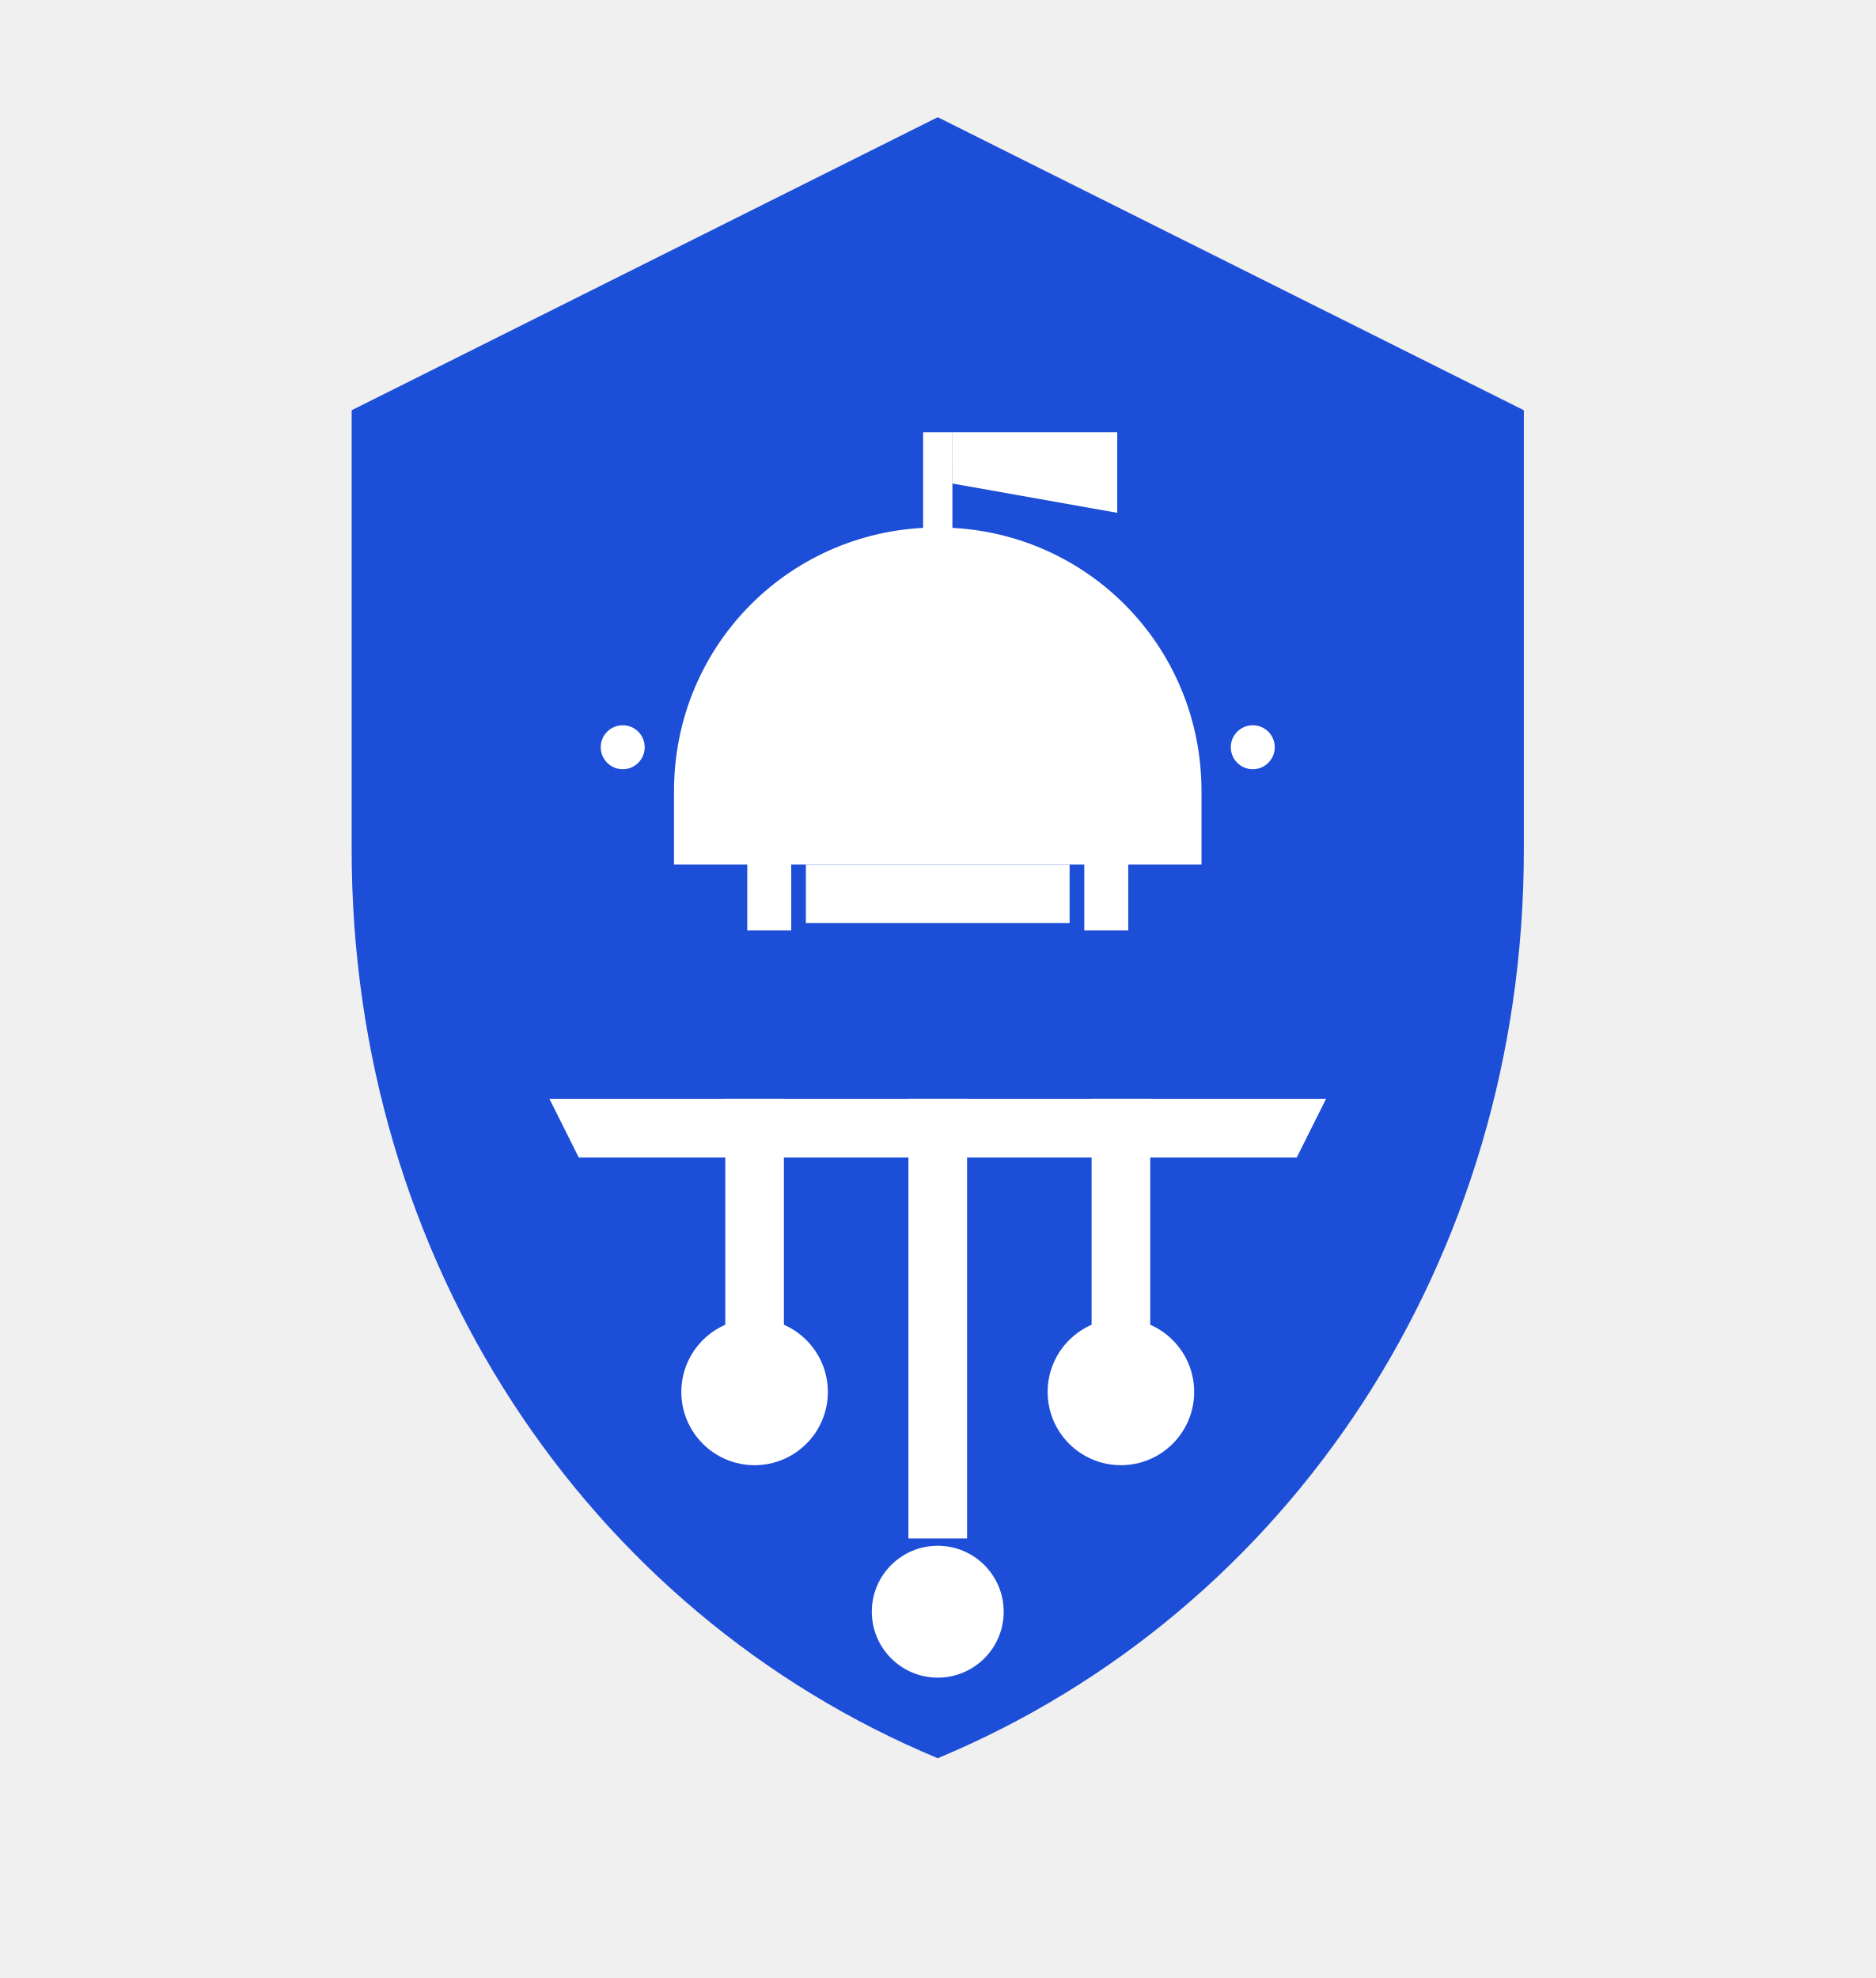
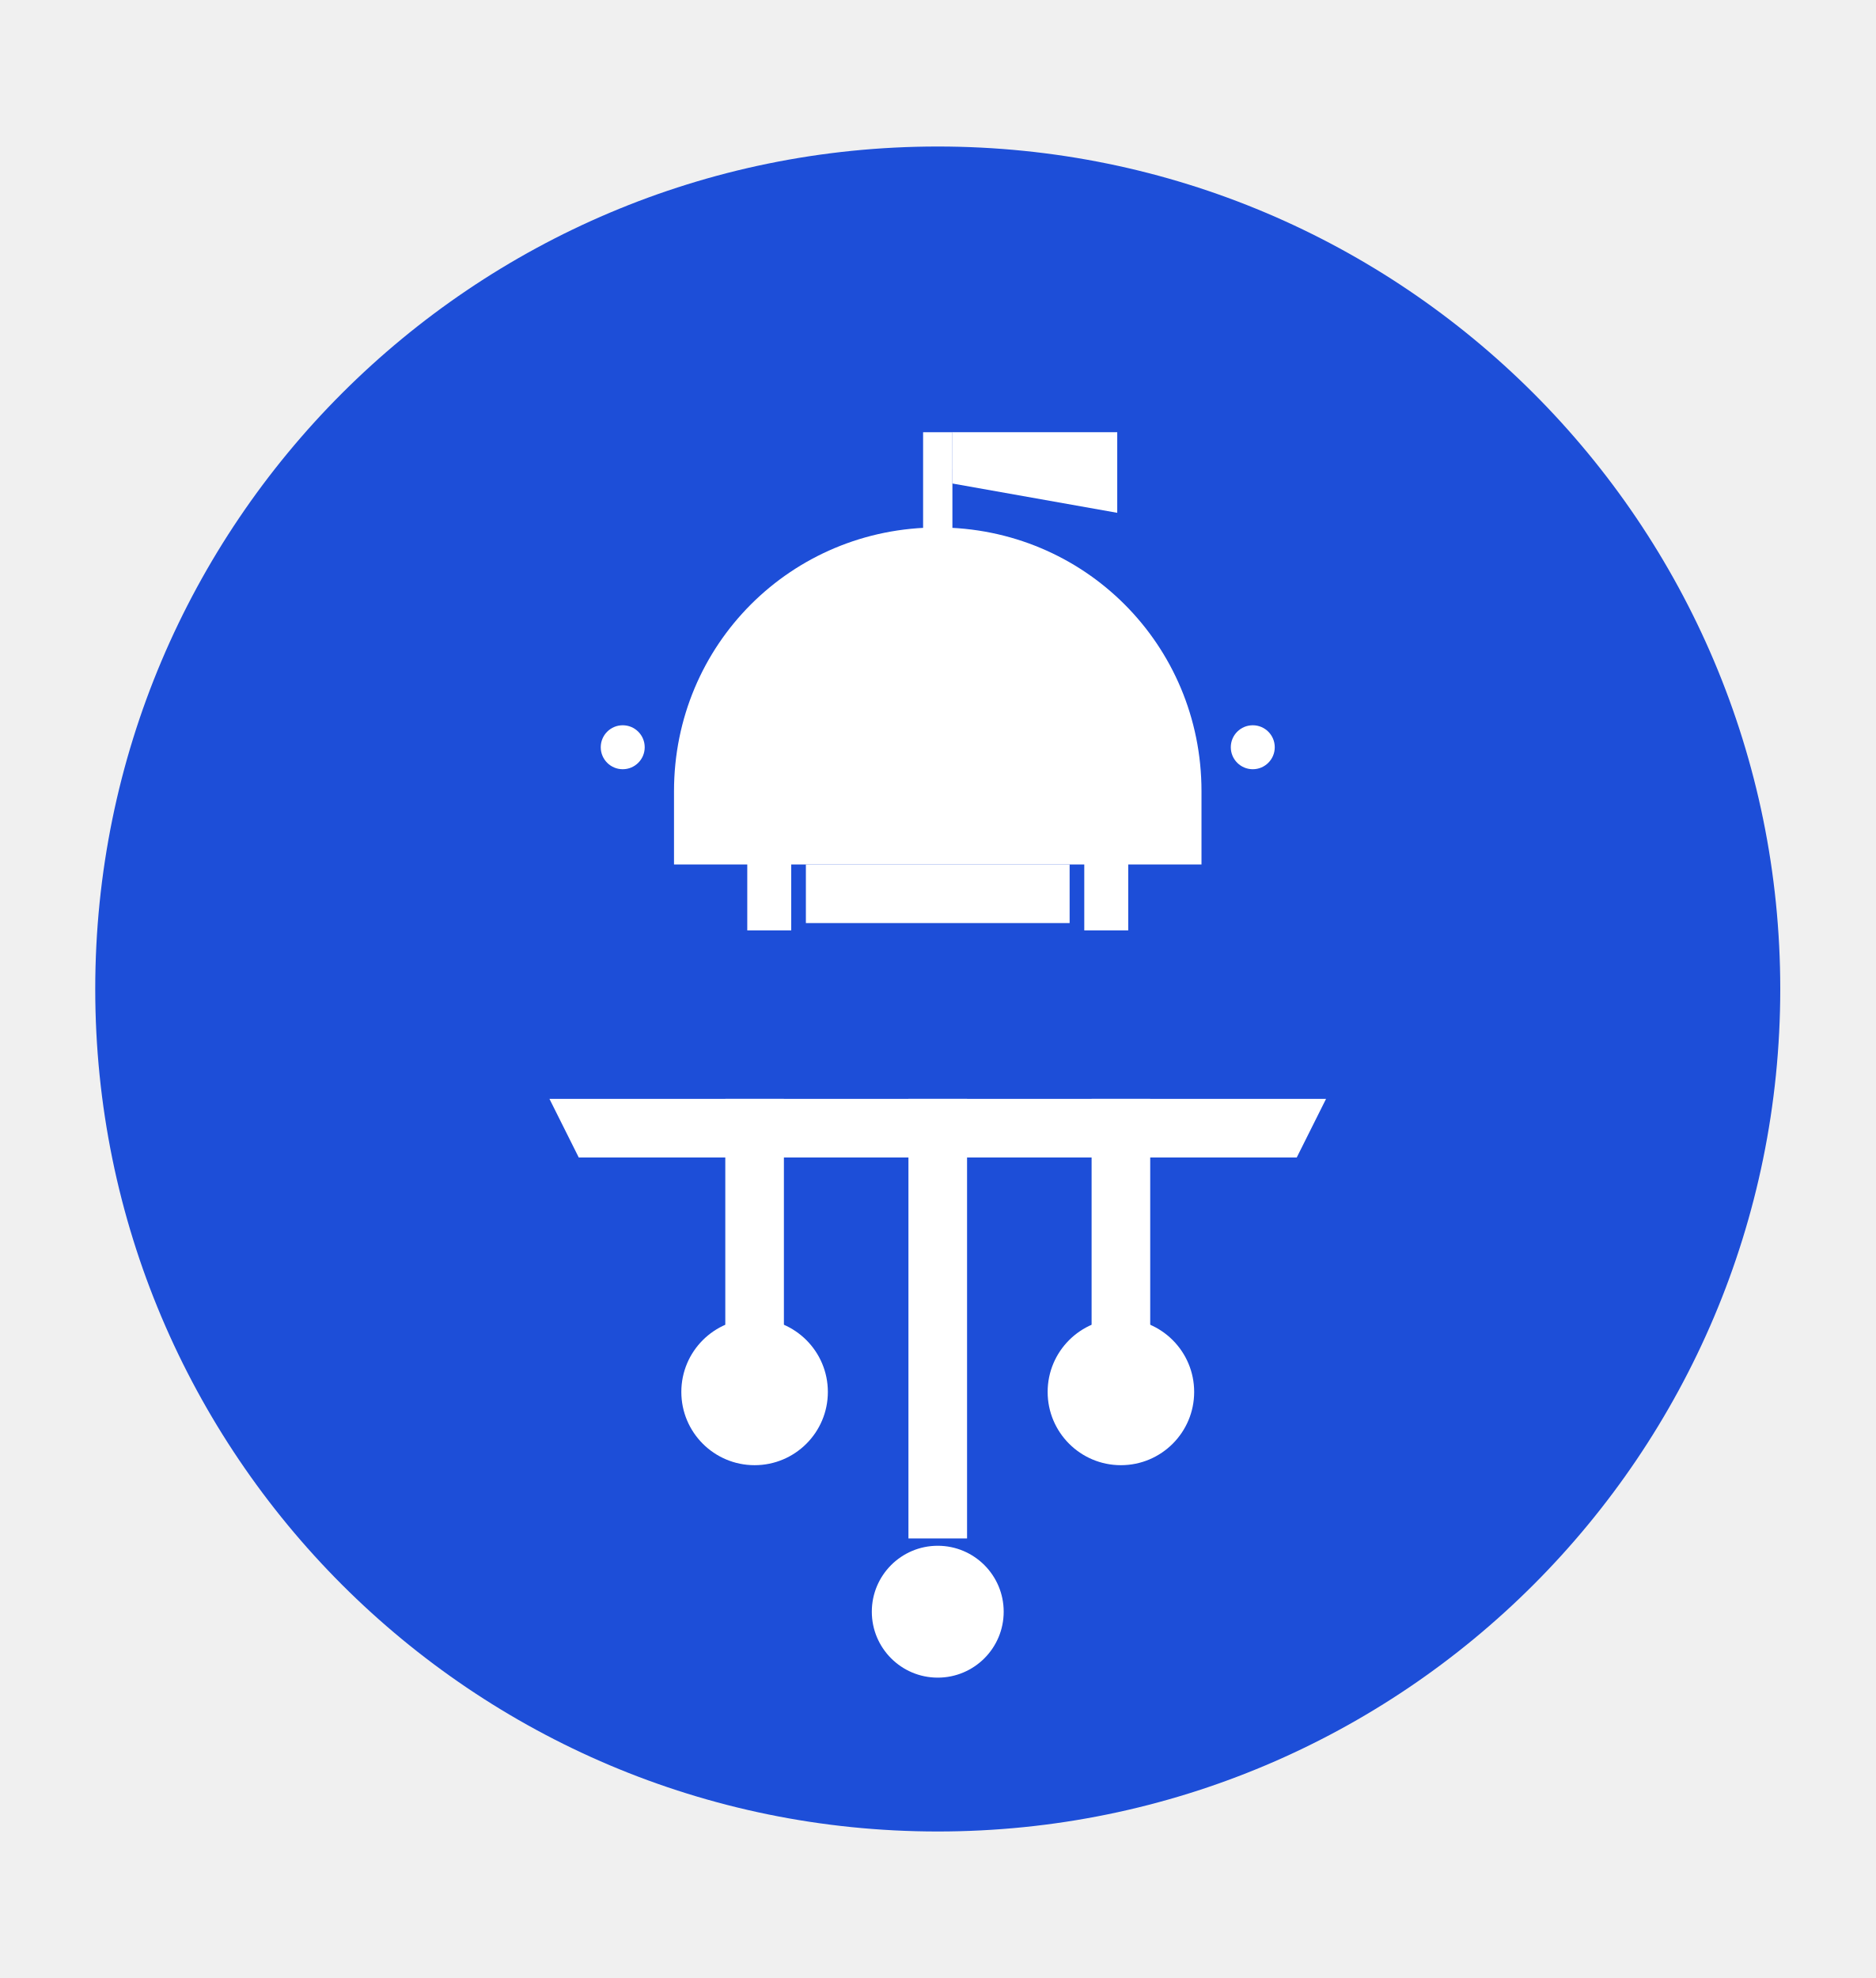
<svg xmlns="http://www.w3.org/2000/svg" viewBox="0 0 512 540">
-   <path fill="#1D4ED8" d="M256 32L96 112v120c0 112 64 208 160 248c96-40 160-136 160-248V112L256 32z" />
+   <circle cx="256" cy="270" r="230" fill="#1D4ED8" />
  <g fill="#FFFFFF" transform="translate(0, -6)">
    <path d="M256 150c-40 0-72 32-72 72v20h144v-20c0-40-32-72-72-72z" />
    <rect x="220" y="242" width="72" height="16" />
    <rect x="204" y="220" width="12" height="40" />
    <rect x="296" y="220" width="12" height="40" />
  </g>
  <g fill="#FFFFFF" transform="translate(0, -6)">
    <circle cx="170" cy="210" r="6" />
    <circle cx="196" cy="230" r="4" />
    <circle cx="342" cy="210" r="6" />
    <circle cx="318" cy="230" r="4" />
    <circle cx="256" cy="190" r="5" />
  </g>
  <path fill="#FFFFFF" d="M150 300h212l-8 16H158z" />
  <g fill="#FFFFFF">
    <rect x="248" y="300" width="16" height="120" />
    <rect x="198" y="300" width="16" height="80" />
    <rect x="298" y="300" width="16" height="80" />
  </g>
  <g fill="#FFFFFF">
    <circle cx="256" cy="440" r="18" />
    <circle cx="206" cy="380" r="20" />
    <circle cx="306" cy="380" r="20" />
  </g>
  <g>
    <rect x="252" y="118" width="8" height="32" fill="#FFFFFF" />
    <path d="M260 118h45v22l-45-8z" fill="#FFFFFF" />
    <path d="M260 118l35 16l-35-6z" fill="#FFFFFF" opacity="0.4" />
  </g>
</svg>
